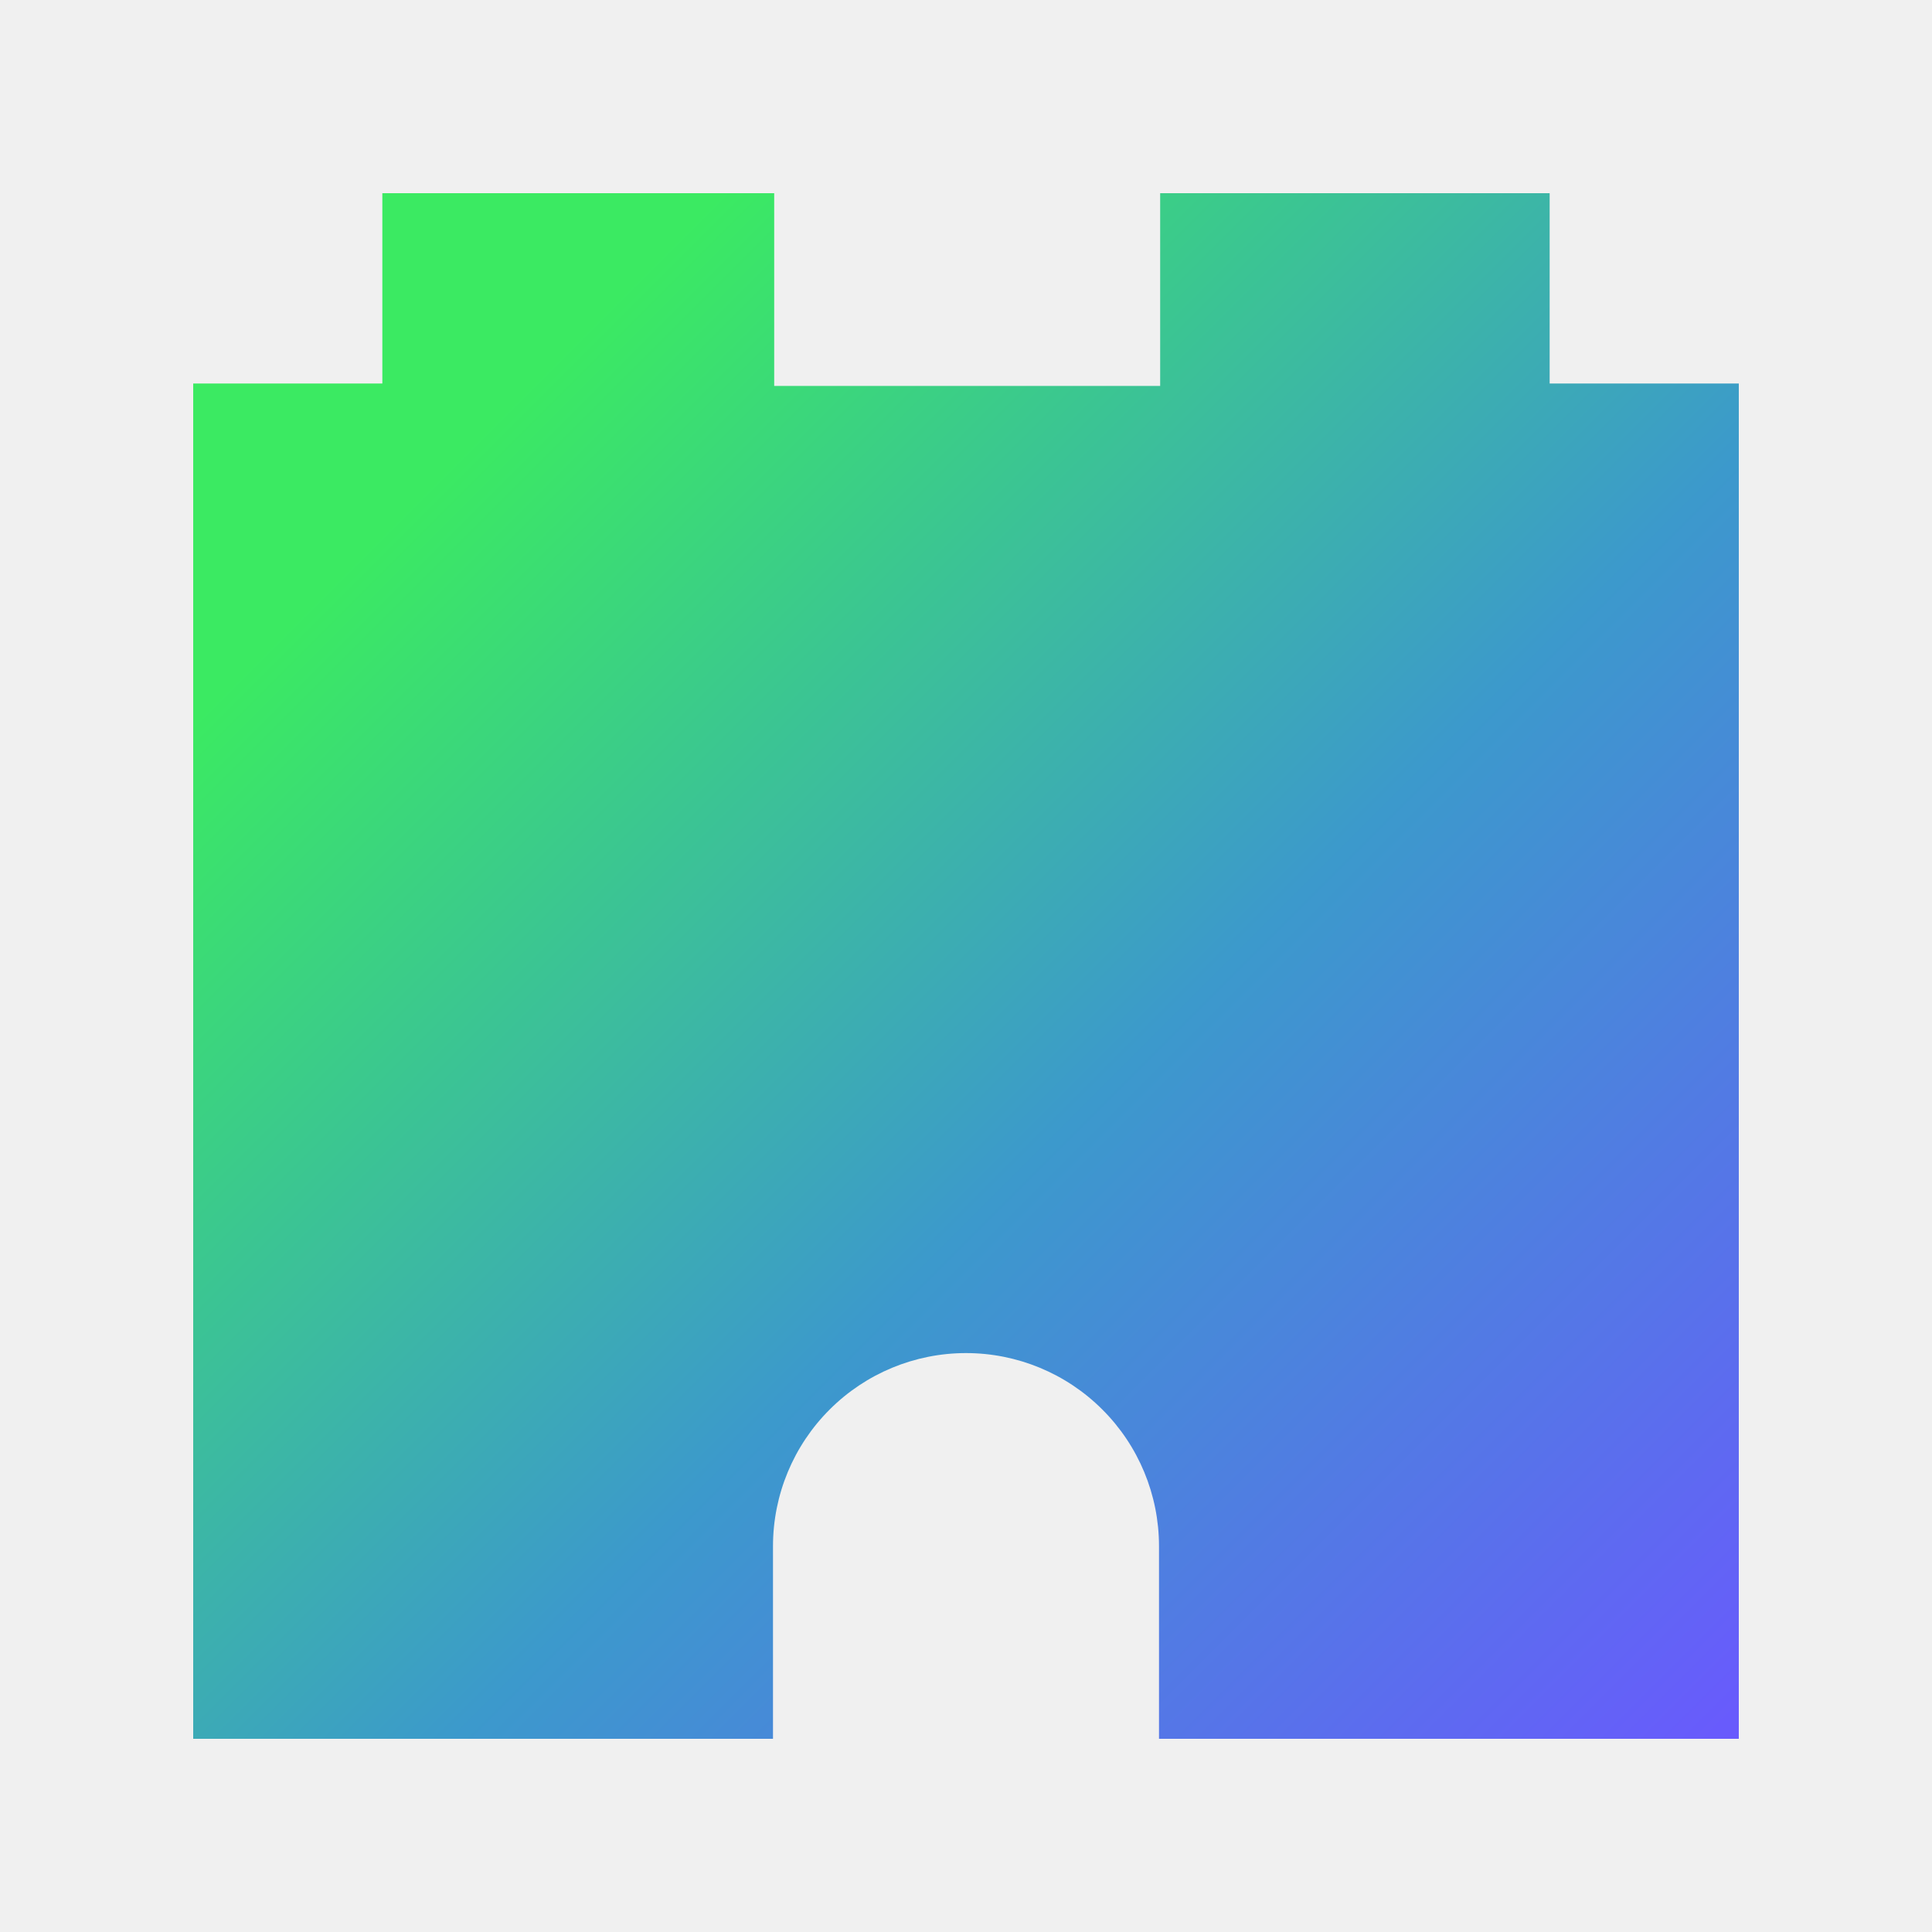
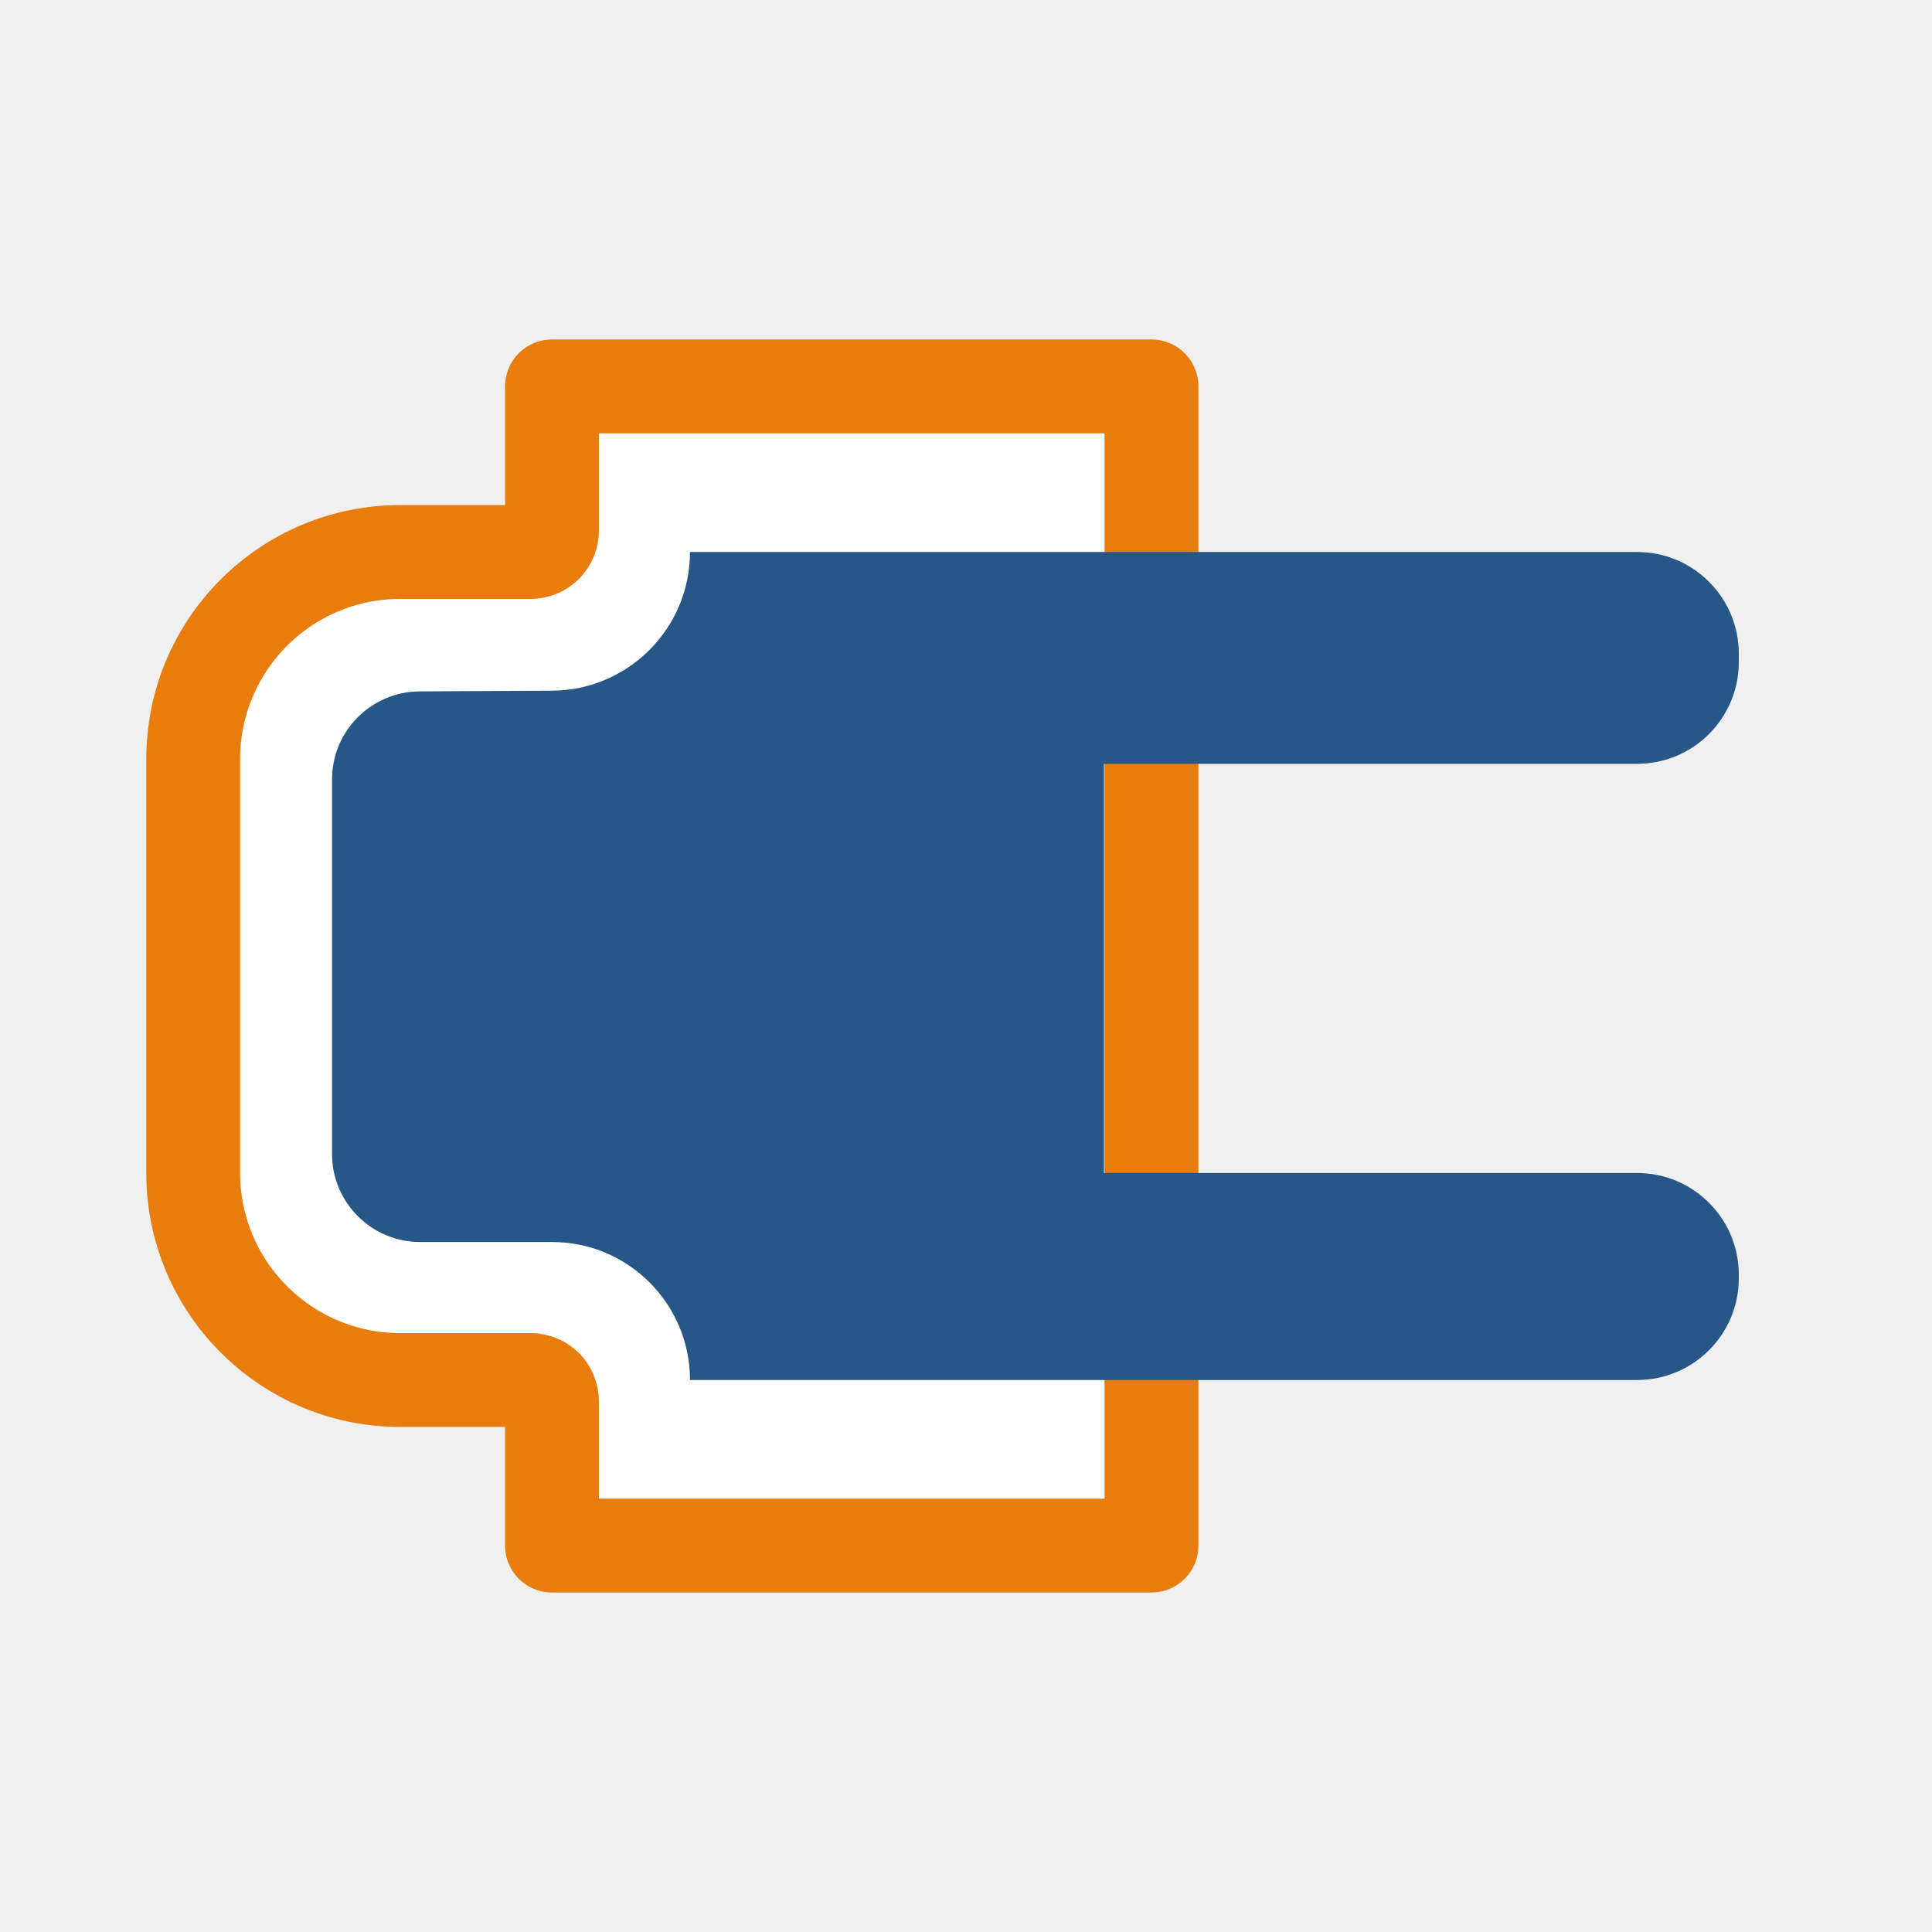
- <svg xmlns="http://www.w3.org/2000/svg" width="40" height="40" viewBox="0 0 40 40" fill="none">
-   <path d="M32.084 7.94V4H24.02V7.99H16.029V4H7.916V7.94H4V36H16.004V32.005C16.006 30.946 16.427 29.931 17.177 29.183C17.926 28.434 18.941 28.014 20 28.014C21.059 28.014 22.074 28.434 22.823 29.183C23.573 29.931 23.994 30.946 23.996 32.005V36H36V7.94H32.084Z" fill="url(#paint0_linear)" />
-   <defs>
-     <linearGradient id="paint0_linear" x1="2.942" y1="4.9" x2="37.777" y2="39.734" gradientUnits="userSpaceOnUse">
-       <stop offset="0.159" stop-color="#3BEA62" />
-       <stop offset="0.54" stop-color="#3C99CC" />
-       <stop offset="0.937" stop-color="#6B57FF" />
-     </linearGradient>
-   </defs>
+ <svg xmlns="http://www.w3.org/2000/svg" width="100%" height="100%" viewBox="0 0 14 14" version="1.1" xml:space="preserve" style="fill-rule:evenodd;clip-rule:evenodd;stroke-linecap:round;stroke-linejoin:round;stroke-miterlimit:1.5;">
+   <g id="BlenderDevLogo">
+     <path id="Body" d="M1.4,5.5c0,-0.828 0.672,-1.5 1.5,-1.5c0.386,0 0.747,0 0.945,0c0.041,0 0.08,-0.016 0.11,-0.045c0.029,-0.03 0.045,-0.069 0.045,-0.11c-0,-0.325 -0,-1.045 -0,-1.045l4.344,0l0,8.4l-4.344,0l-0,-1.045c-0,-0.041 -0.016,-0.08 -0.045,-0.11c-0.03,-0.029 -0.069,-0.045 -0.11,-0.045c-0.198,-0 -0.559,-0 -0.945,-0c-0.828,0 -1.5,-0.672 -1.5,-1.5c-0,-0.916 -0,-2.084 -0,-3Z" style="fill:#fff;stroke:#e87c0c;stroke-width:0.68px;" />
+     <path id="Core" d="M2.406,5.648c0,-0.351 0.284,-0.636 0.635,-0.638c0.288,-0.001 0.637,-0.003 0.959,-0.005c0.553,-0.003 1,-0.452 1,-1.005c0,0 0,0 0,0l6.863,-0c0.407,0 0.737,0.33 0.737,0.737c0,0.02 0,0.041 0,0.061c-0,0.407 -0.33,0.737 -0.737,0.737c-1.299,-0 -3.863,-0 -3.863,-0l0,2.965l3.863,0c0.407,0 0.737,0.33 0.737,0.737c-0,0.009 -0,0.017 -0,0.026c-0,0.407 -0.33,0.737 -0.737,0.737c-1.908,0 -6.863,0 -6.863,0l0,-0c-0,-0.552 -0.448,-1 -1,-1c-0.321,0 -0.668,0 -0.956,0c-0.352,-0 -0.638,-0.286 -0.638,-0.638c0,-0.745 0,-1.97 0,-2.714Z" style="fill:#265787;" />
+   </g>
</svg>
